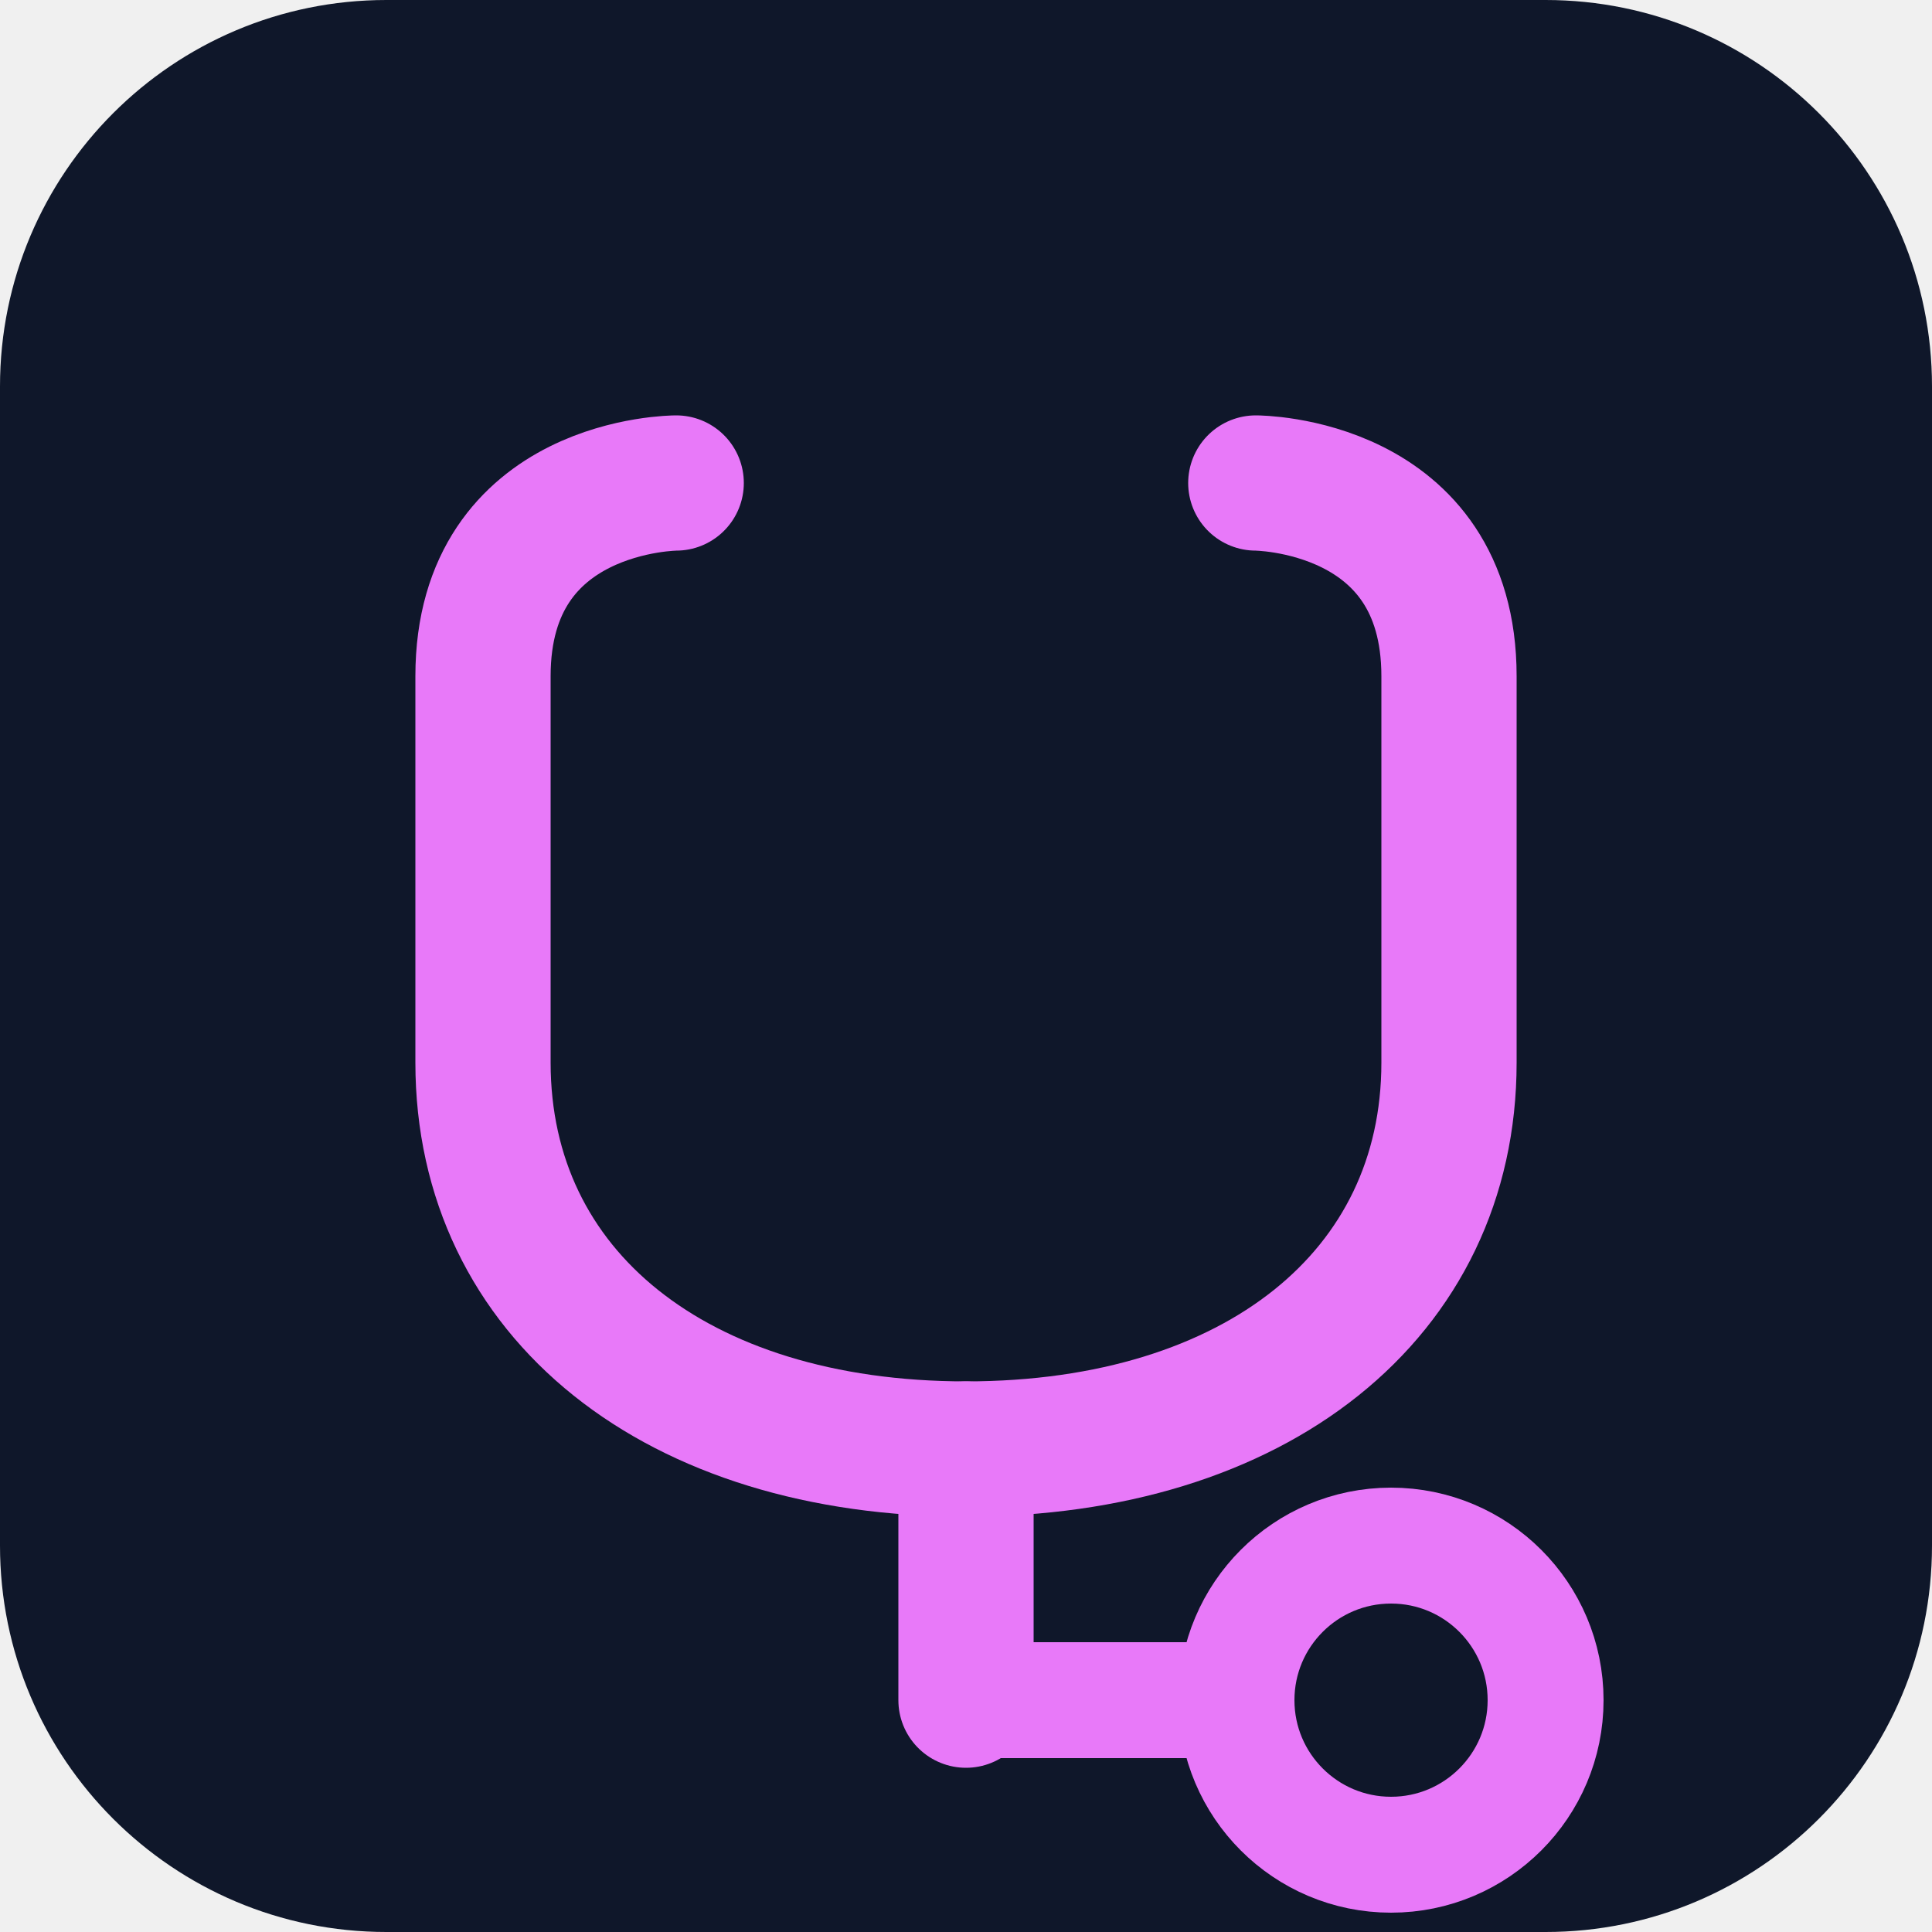
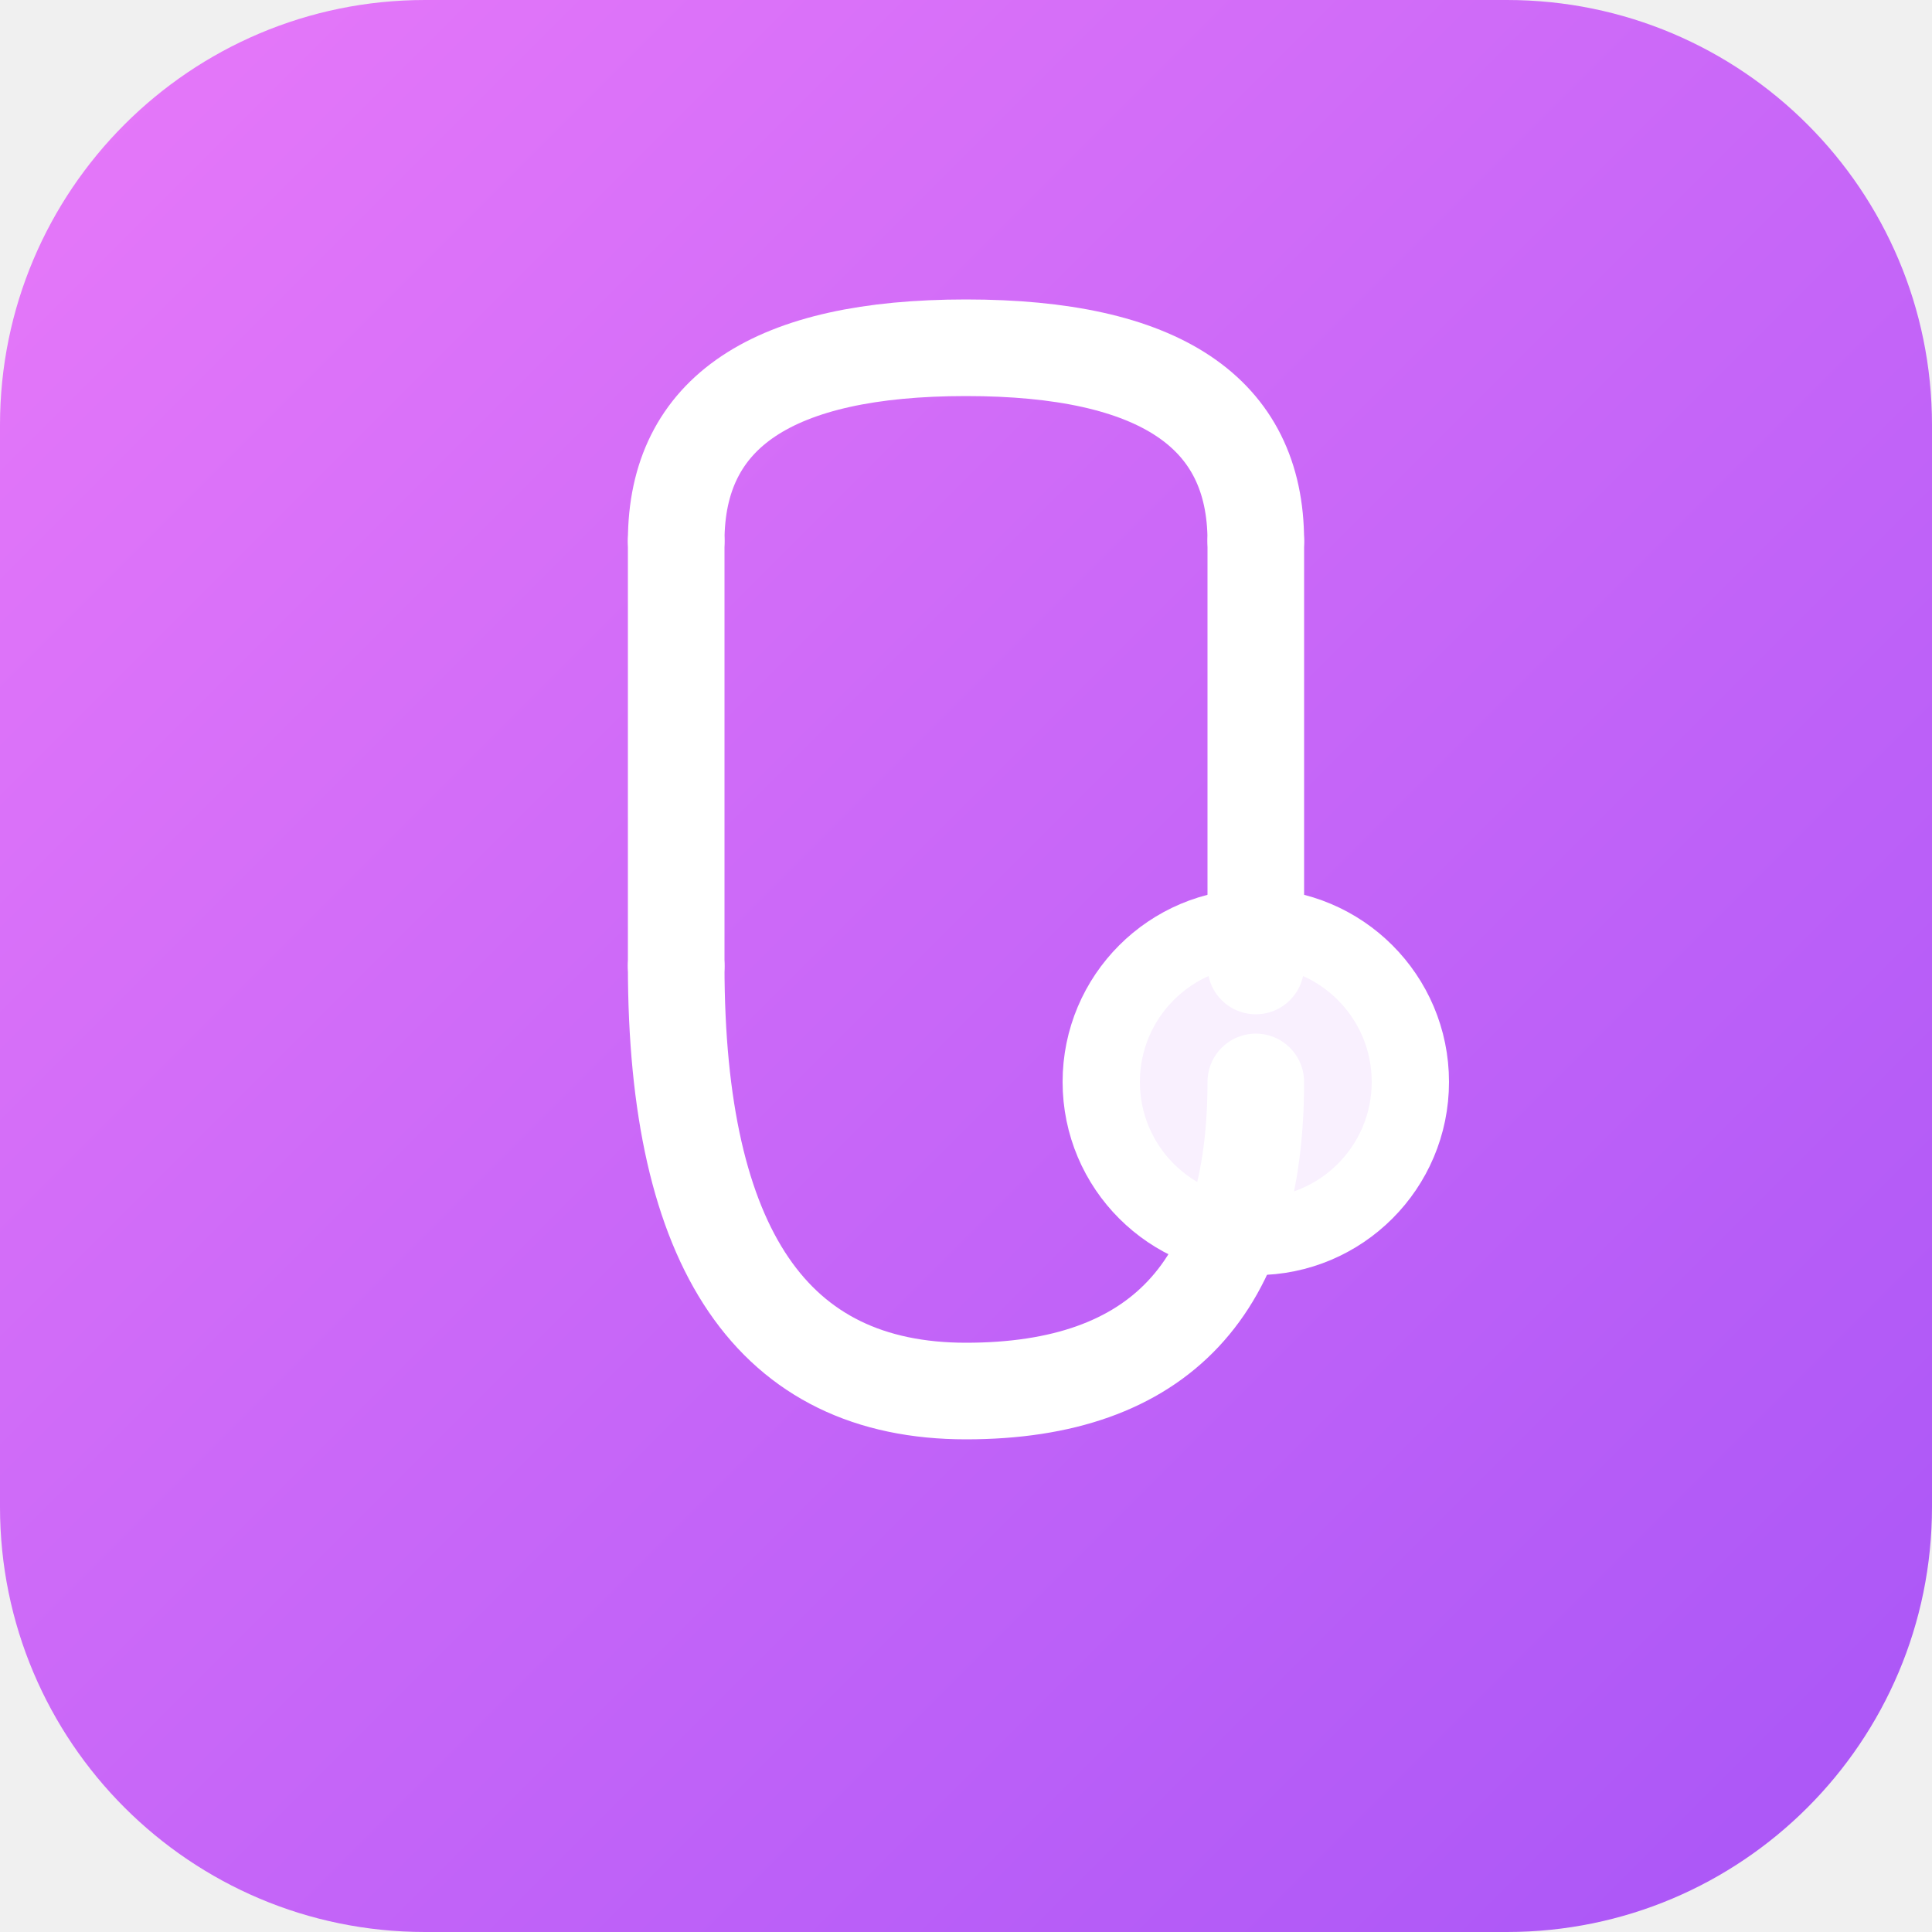
<svg xmlns="http://www.w3.org/2000/svg" viewBox="0 0 100 100">
-   <rect width="100" height="100" rx="20" fill="#0f172a" />
-   <path d="M35 25 C35 25 25 25 25 35 L25 55 C25 67 35 75 50 75 C65 75 75 67 75 55 L75 35 C75 25 65 25 65 25" fill="none" stroke="#e879f9" stroke-width="7" stroke-linecap="round" />
-   <path d="M50 75 L50 88" stroke="#e879f9" stroke-width="7" stroke-linecap="round" />
-   <circle cx="72" cy="88" r="8" fill="none" stroke="#e879f9" stroke-width="6" />
-   <path d="M50 88 L64 88" stroke="#e879f9" stroke-width="6" stroke-linecap="round" />
+   <defs>
+     <linearGradient id="g" x1="0%" y1="0%" x2="100%" y2="100%">
+       <stop offset="0%" style="stop-color:#e879f9" />
+       <stop offset="100%" style="stop-color:#a855f7" />
+     </linearGradient>
+   </defs>
+   <rect width="100" height="100" rx="22" fill="url(#g)" />
+   <g stroke="white" fill="none" stroke-linecap="round" stroke-linejoin="round">
+     <line x1="35" y1="28" x2="35" y2="50" stroke-width="5" />
+     <line x1="65" y1="28" x2="65" y2="50" stroke-width="5" />
+     <path d="M35 28 Q35 18 50 18 Q65 18 65 28" stroke-width="5" />
+     <path d="M35 50 Q35 72 50 72 Q65 72 65 56" stroke-width="5" />
+     <circle cx="65" cy="56" r="8" stroke-width="4" fill="rgba(255,255,255,0.9)" />
+   </g>
</svg>
